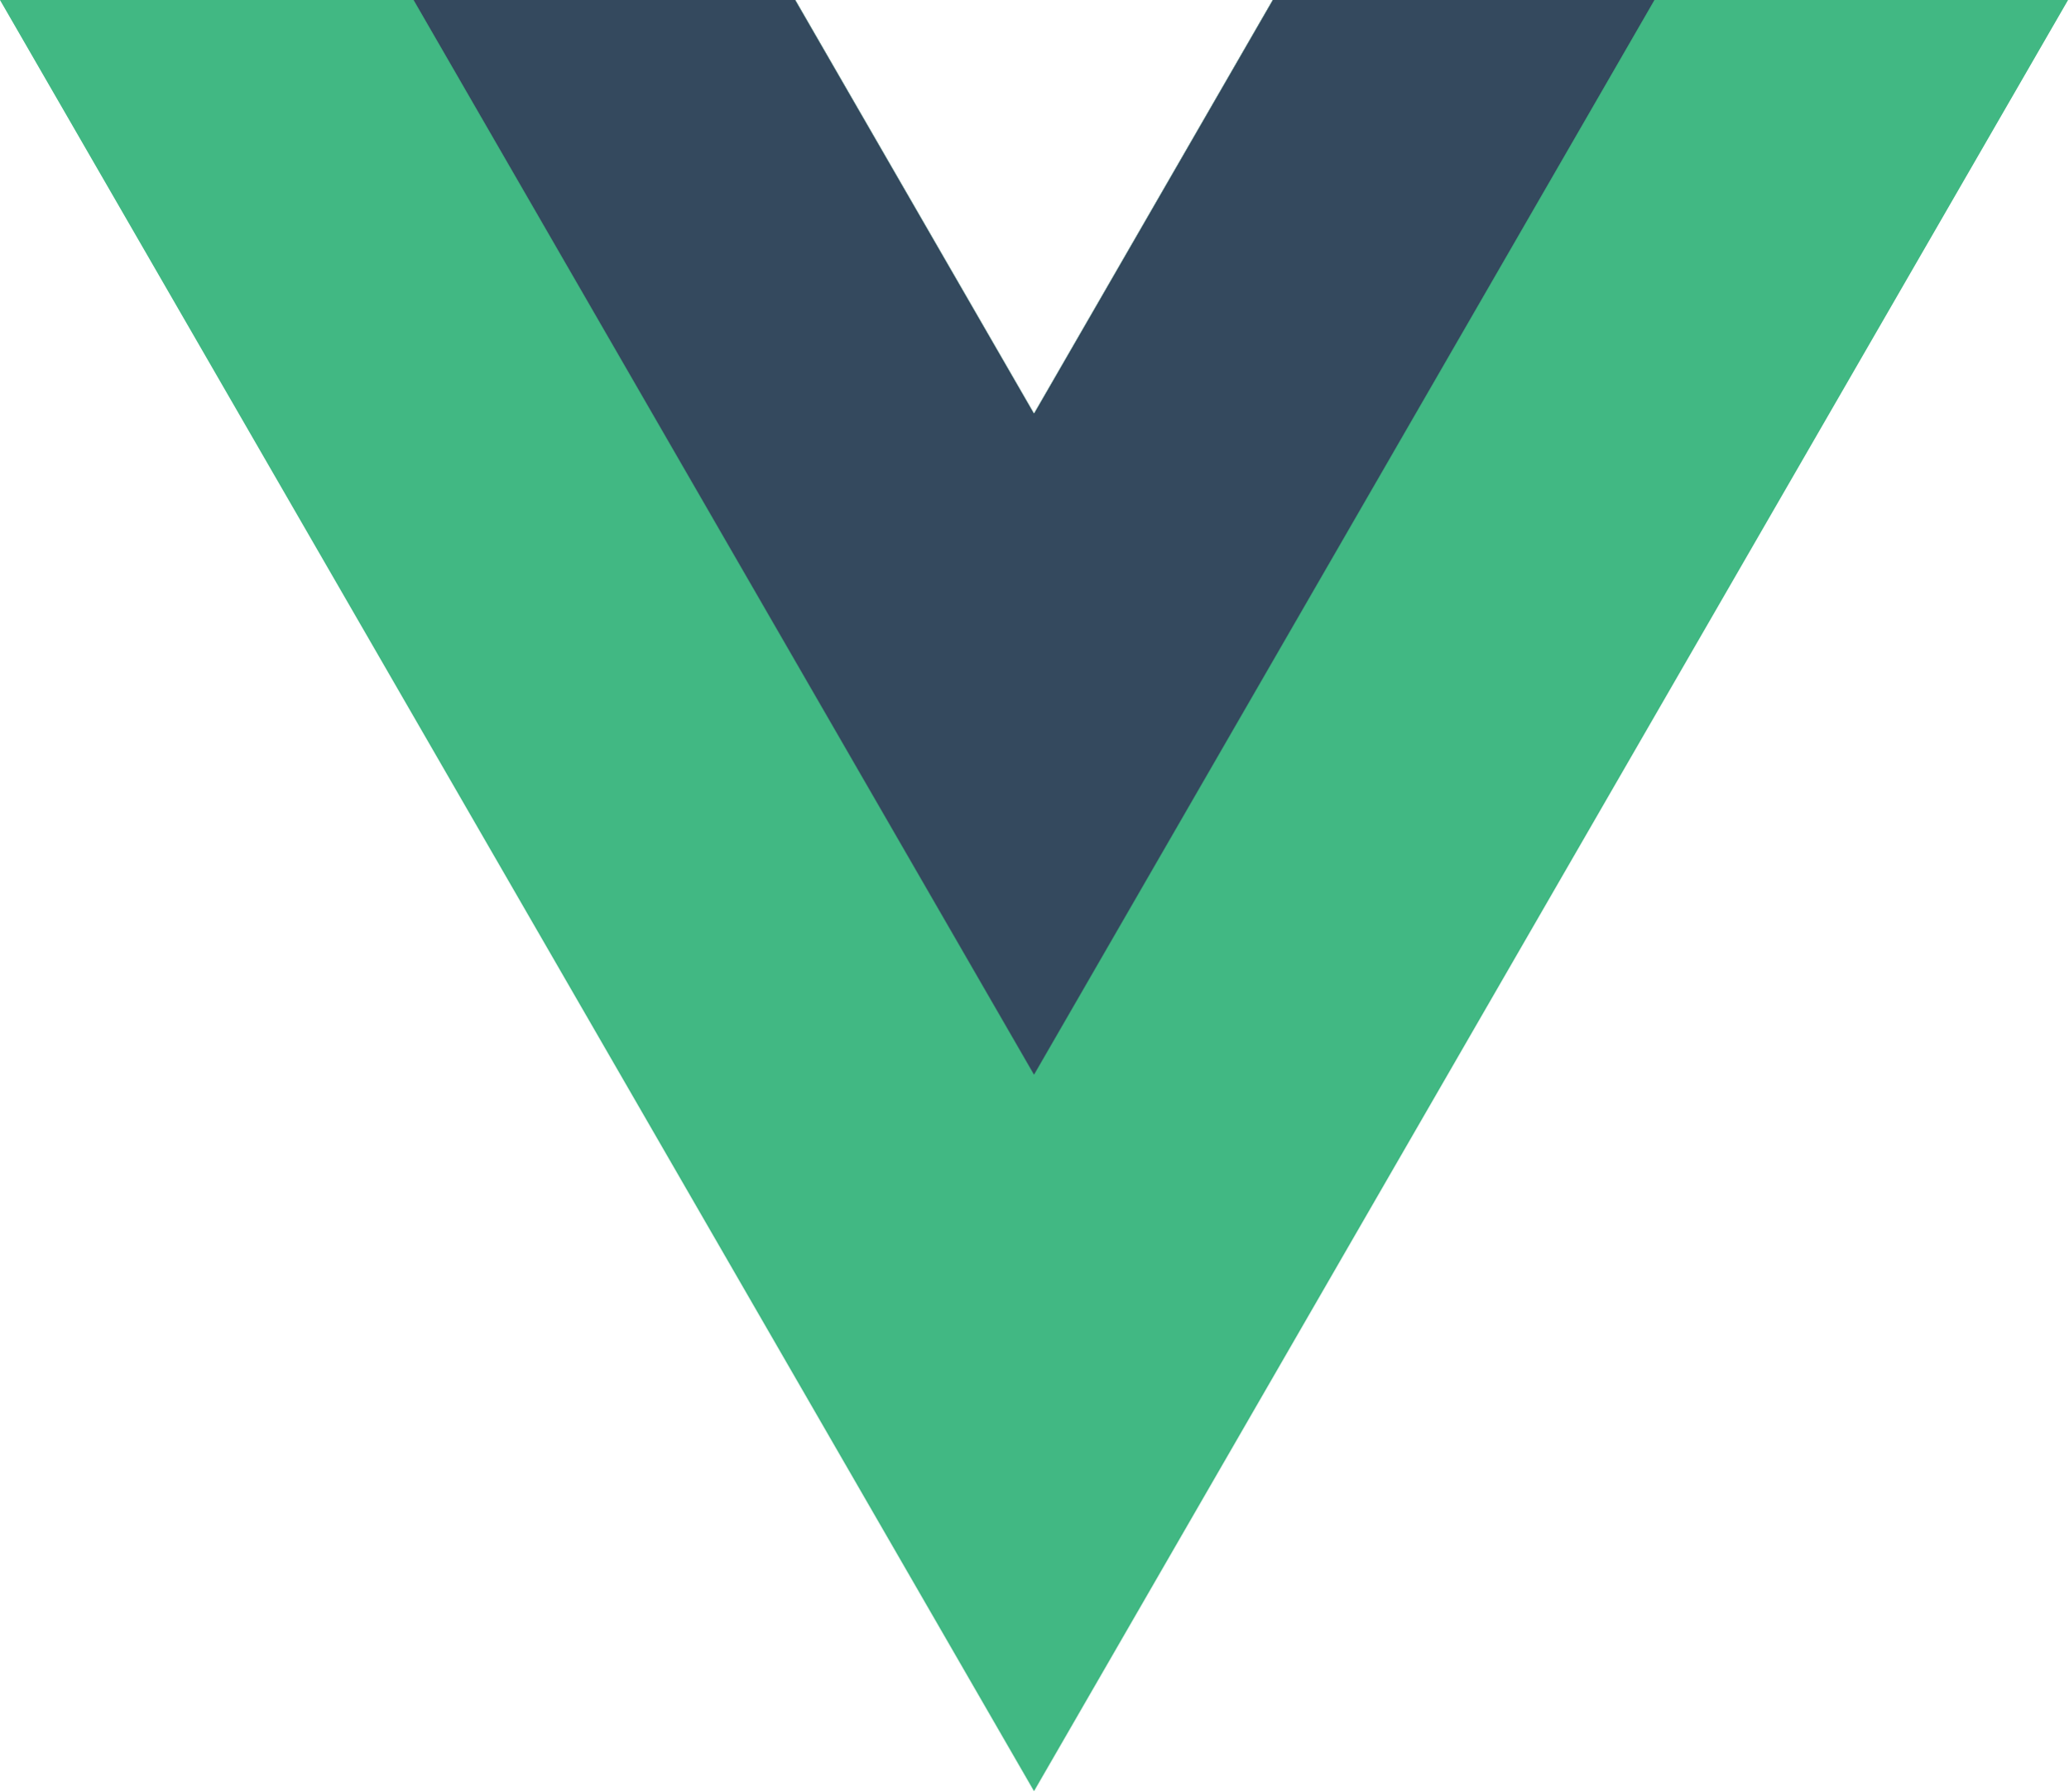
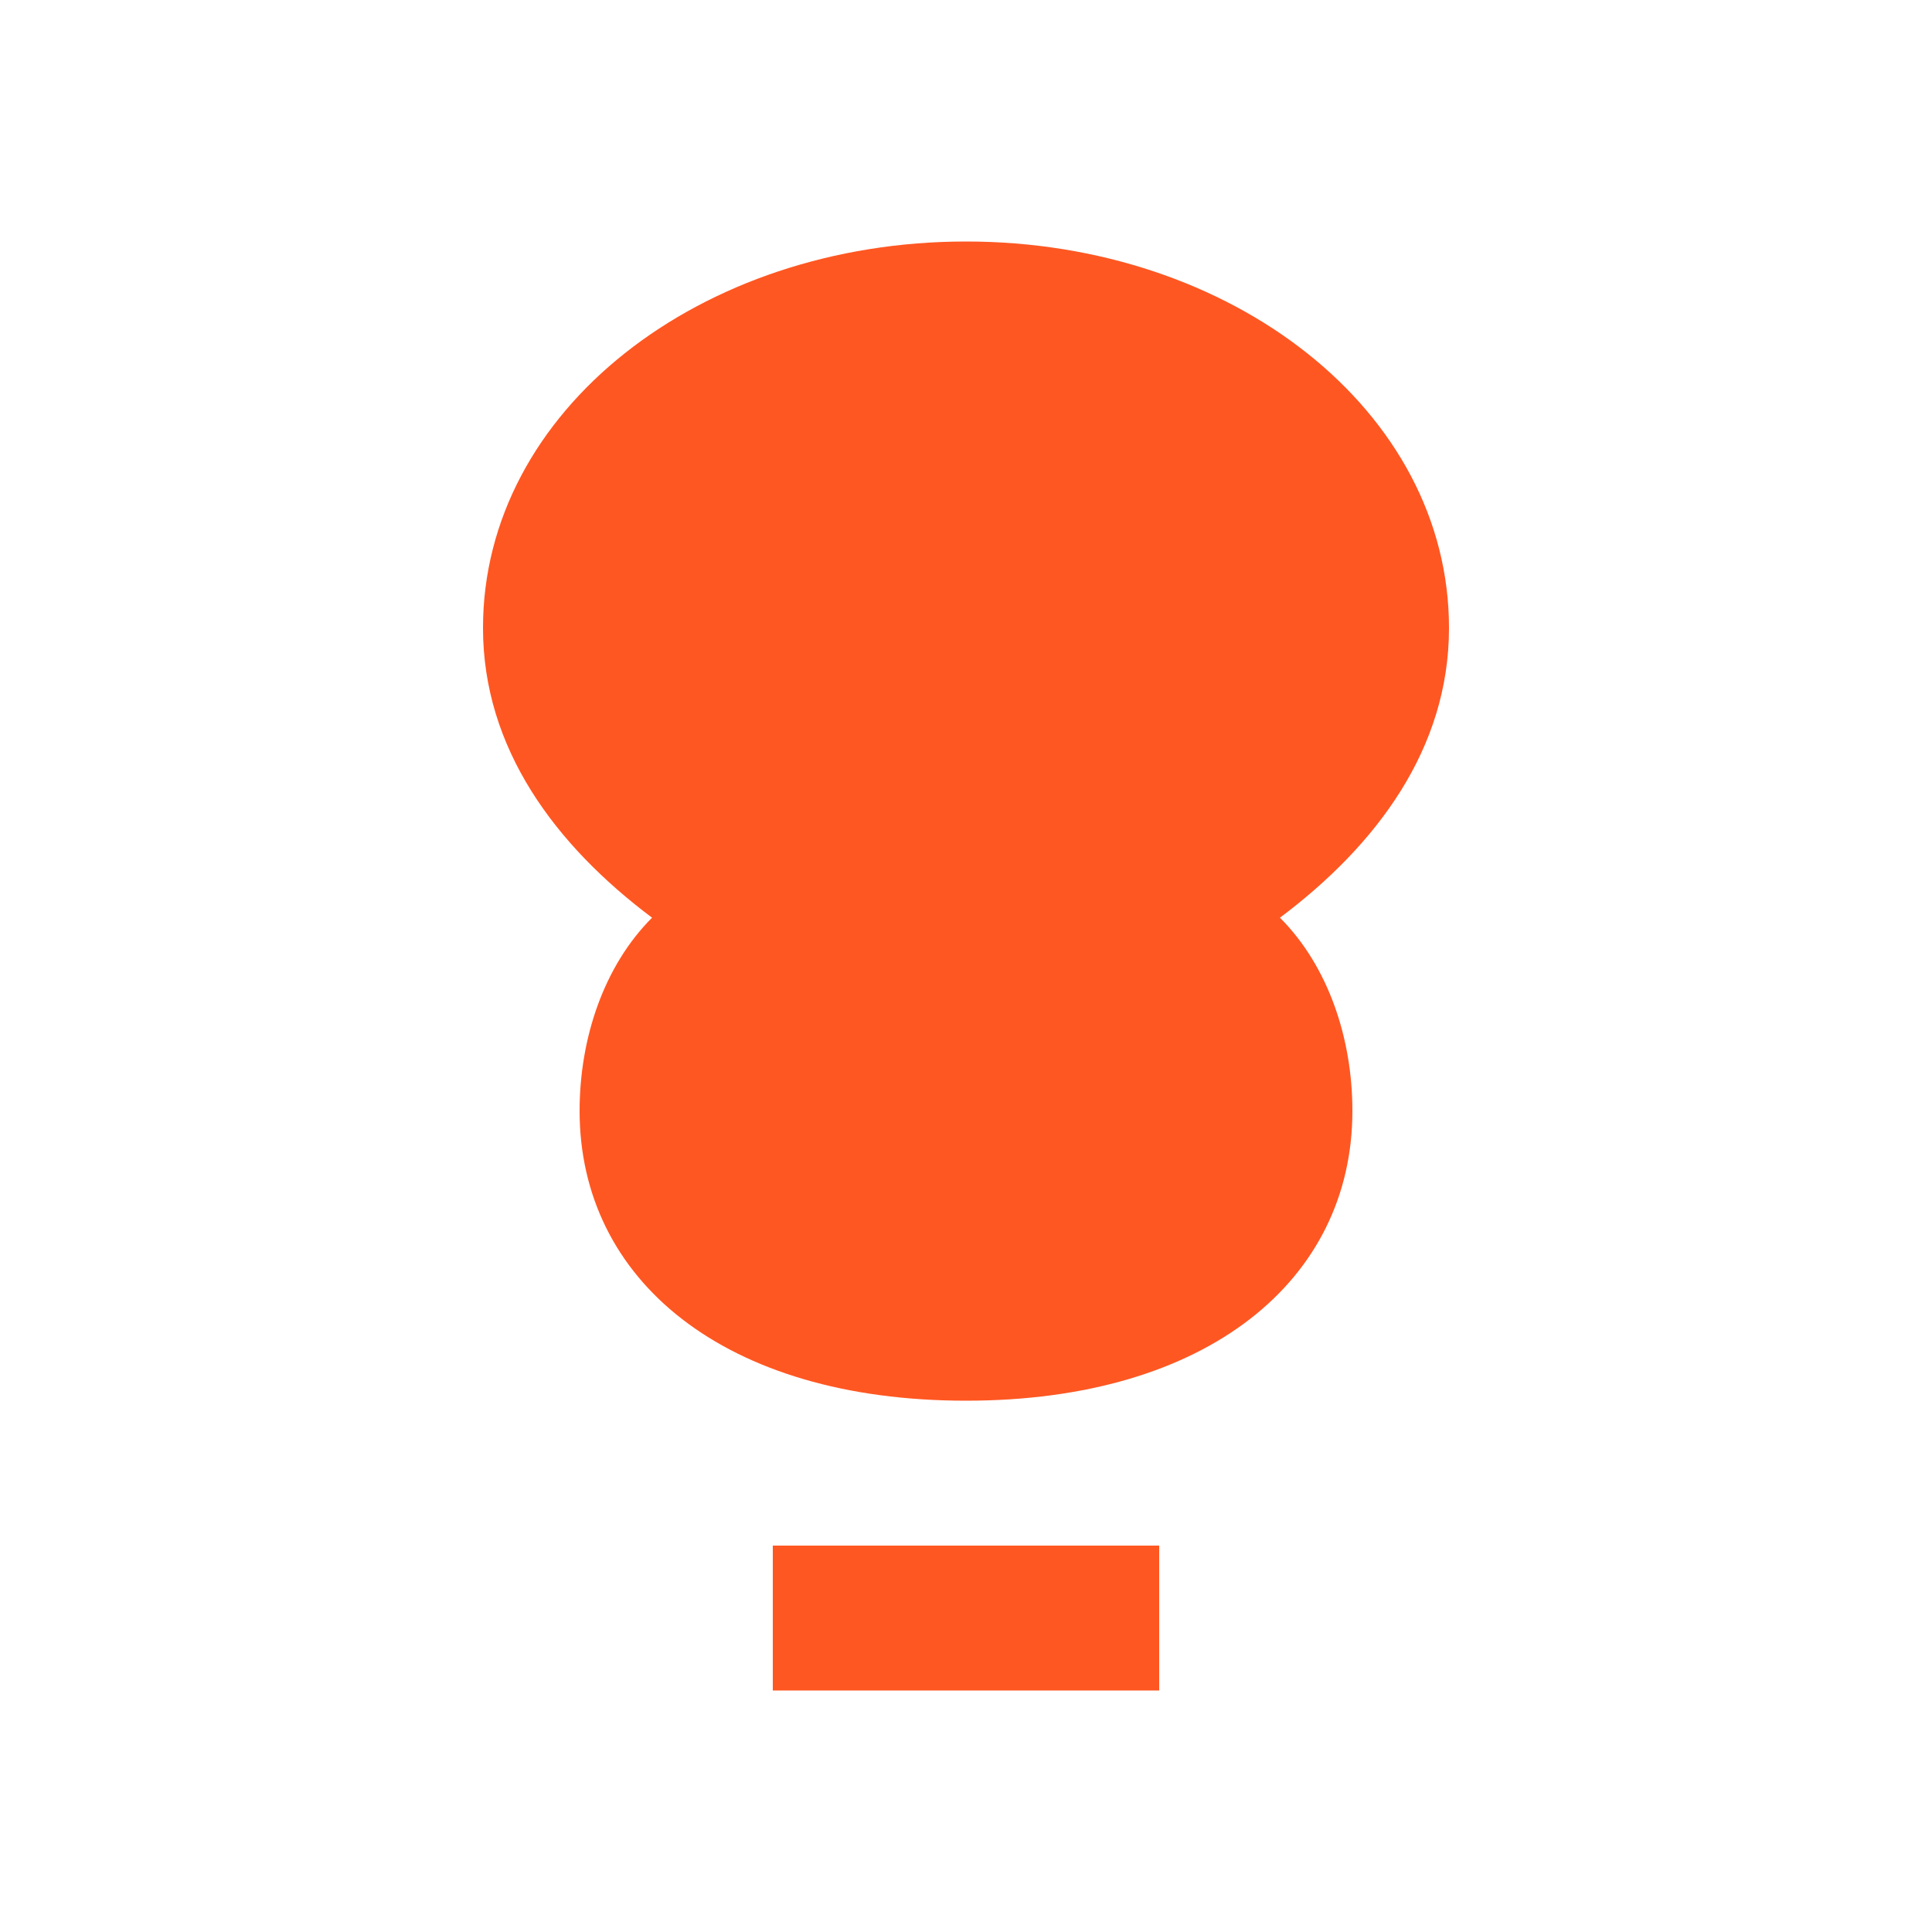
- <svg xmlns="http://www.w3.org/2000/svg" viewBox="0 0 261.76 226.69">
-   <path d="M161.096.001l-30.225 52.351L100.647.001H-.005l130.877 226.688L261.749.001z" fill="#41b883" />
-   <path d="M161.096.001l-30.225 52.351L100.647.001H52.346l78.526 136.01L209.398.001z" fill="#34495e" />
+ <svg xmlns="http://www.w3.org/2000/svg" width="40" height="40" viewBox="0 0 40 40" fill="none">
+   <path d="M20 5C14.5 5 10 8.5 10 13C10 15.5 11.5 17.5 13.5 19C12.5 20 12 21.5 12 23C12 26.5 15 29 20 29C25 29 28 26.5 28 23C28 21.5 27.5 20 26.5 19C28.5 17.5 30 15.5 30 13C30 8.5 25.5 5 20 5Z" fill="#FF5722" />
+   <path d="M16 32H24V35H16V32Z" fill="#FF5722" />
</svg>
